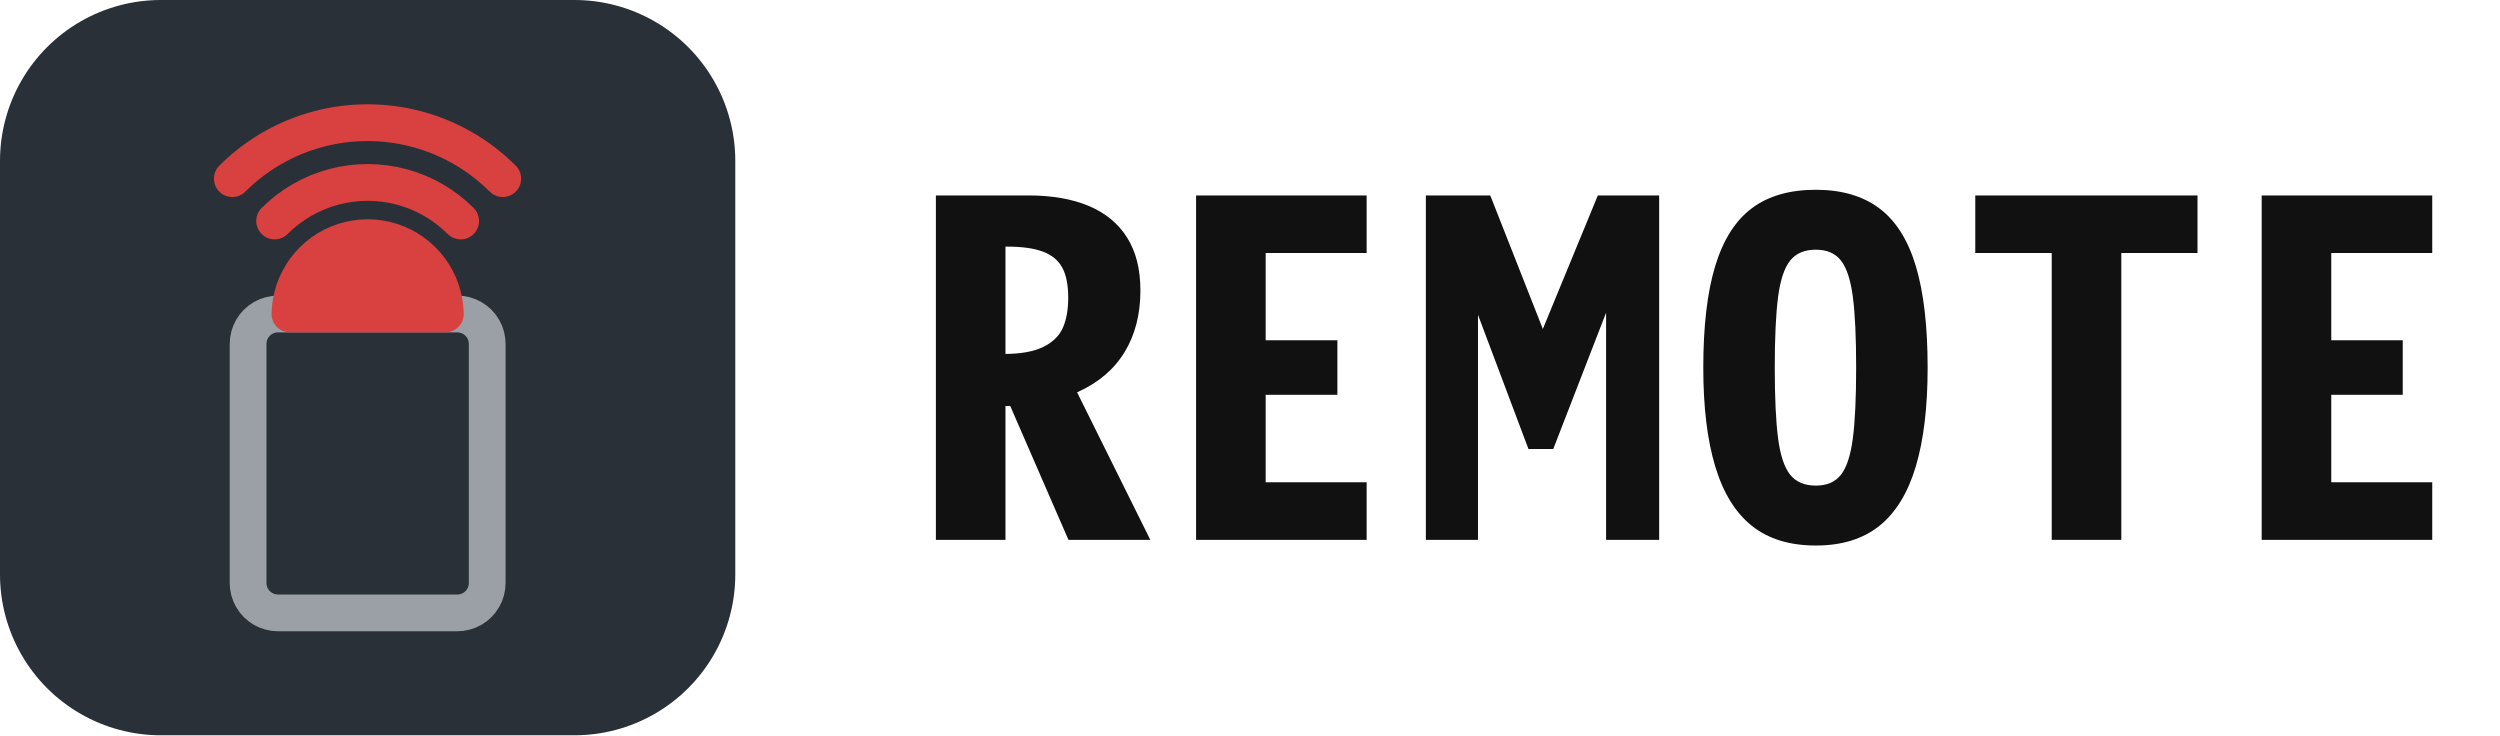
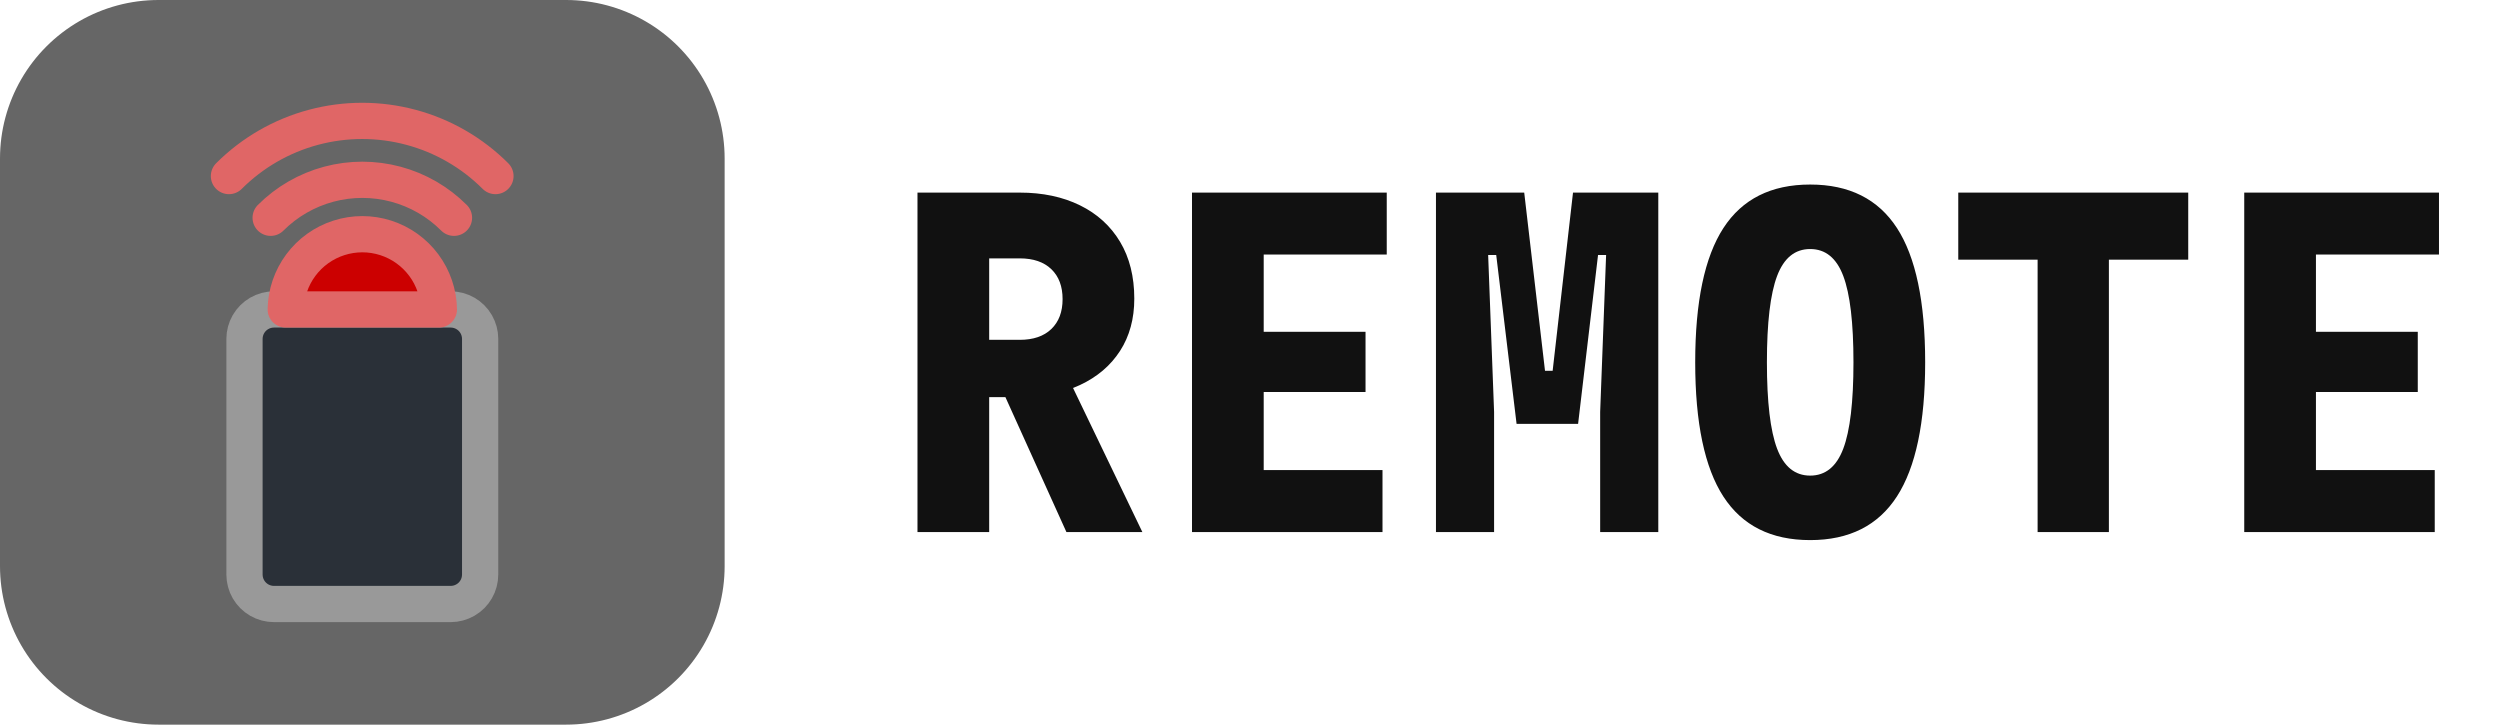
- <svg xmlns="http://www.w3.org/2000/svg" width="408" height="120" viewBox="0 0 408 120">
-   <path d="M 26.25,0 L 93.75,0 C 98.357,2.82127661716E-16 102.885,1.213 106.875,3.517 S 114.179,9.135 116.483,13.125 S 120,21.643 120,26.25 L 120,93.75 C 120,98.357 118.787,102.885 116.483,106.875 S 110.865,114.179 106.875,116.483 S 98.357,120 93.75,120 L 26.25,120 C 21.643,120 17.115,118.787 13.125,116.483 S 5.821,110.865 3.517,106.875 S 2.61039385832E-15,98.357 0,93.75 L 0,26.25 C -5.64255323432E-16,21.643 1.213,17.115 3.517,13.125 S 9.135,5.821 13.125,3.517 S 21.643,8.46382985148E-16 26.25,0 Z" fill="#2a3038" stroke="none" stroke-width="0.000" stroke-linecap="butt" stroke-linejoin="miter" />
-   <path d="M 44.82,36.064 C 47.484,33.399 50.804,31.482 54.443,30.506 S 61.917,29.531 65.557,30.506 S 72.516,33.399 75.18,36.064 M 37.912,29.156 C 41.786,25.284 46.612,22.5 51.903,21.083 S 62.766,19.666 68.057,21.083 S 78.174,25.284 82.048,29.156" fill="none" stroke="#d94040" stroke-width="6.000" stroke-linecap="round" stroke-linejoin="round" />
-   <path d="M 45.368,51.244 L 74.632,51.244 C 75.489,51.244 76.33,51.47 77.072,51.898 S 78.43,52.942 78.858,53.684 S 79.512,55.267 79.512,56.124 L 79.512,95.144 C 79.512,96.001 79.286,96.842 78.858,97.584 S 77.814,98.942 77.072,99.37 S 75.489,100.024 74.632,100.024 L 45.368,100.024 C 44.511,100.024 43.67,99.798 42.928,99.37 S 41.57,98.326 41.142,97.584 S 40.488,96.001 40.488,95.144 L 40.488,56.124 C 40.488,55.267 40.714,54.426 41.142,53.684 S 42.186,52.326 42.928,51.898 S 44.511,51.244 45.368,51.244 Z" fill="none" stroke="#9aa0a6" stroke-width="6.000" stroke-linecap="round" stroke-linejoin="round" />
-   <path d="M 47.316,51.244 C 47.363,48.597 48.238,46.03 49.816,43.905 S 53.601,40.201 56.121,39.392 S 61.354,38.583 63.875,39.392 S 68.601,41.78 70.18,43.905 S 72.633,48.597 72.68,51.244 z" fill="#d94040" stroke="#d94040" stroke-width="6.000" stroke-linecap="round" stroke-linejoin="round" />
-   <path d="M 187.732,88.105 L 174.373,88.105 L 163.439,62.965 L 174.719,61.886 Z M 152.736,88.105 L 152.736,31.895 L 164.093,31.895 L 164.093,88.105 Z M 174.334,48.604 Q 174.334,45.486 173.371,43.695 Q 172.409,41.905 170.234,41.077 Q 168.059,40.249 164.363,40.249 L 158.819,40.249 L 158.819,31.895 L 167.827,31.895 Q 173.602,31.895 177.684,33.608 Q 181.764,35.322 183.94,38.767 Q 186.115,42.213 186.115,47.41 Q 186.115,53.224 183.536,57.459 Q 180.956,61.694 175.874,63.985 Q 170.792,66.275 163.593,66.275 L 159.435,66.275 L 159.435,57.767 L 163.785,57.767 Q 167.943,57.767 170.272,56.612 Q 172.601,55.457 173.468,53.474 Q 174.334,51.492 174.334,48.604 Z M 195.201,88.105 L 195.201,31.895 L 206.559,31.895 L 206.559,88.105 Z M 223.036,88.105 L 200.822,88.105 L 200.822,78.711 L 223.036,78.711 Z M 218.262,64.427 L 201.785,64.427 L 201.785,55.534 L 218.262,55.534 Z M 200.822,41.289 L 200.822,31.895 L 223.036,31.895 L 223.036,41.289 Z M 243.21,31.895 L 252.412,55.264 L 251.142,55.264 L 260.767,31.895 L 270.776,31.895 L 270.776,88.105 L 262.114,88.105 L 262.114,49.644 L 262.653,49.644 L 253.49,73.282 L 249.447,73.282 L 240.554,49.644 L 241.208,49.644 L 241.208,88.105 L 232.7,88.105 L 232.7,31.895 Z M 296.341,89.029 Q 289.95,89.029 285.926,85.834 Q 281.903,82.638 279.94,76.17 Q 277.976,69.702 277.976,60 Q 277.976,49.836 279.92,43.426 Q 281.865,37.016 285.888,33.993 Q 289.911,30.971 296.341,30.971 Q 302.654,30.971 306.697,33.993 Q 310.74,37.016 312.664,43.426 Q 314.589,49.836 314.589,60 Q 314.589,69.702 312.645,76.17 Q 310.701,82.638 306.697,85.834 Q 302.693,89.029 296.341,89.029 Z M 296.341,40.75 Q 293.568,40.75 292.144,42.54 Q 290.719,44.331 290.18,48.489 Q 289.642,52.647 289.642,60 Q 289.642,67.353 290.18,71.511 Q 290.719,75.669 292.144,77.46 Q 293.568,79.25 296.341,79.25 Q 299.074,79.25 300.46,77.46 Q 301.846,75.669 302.385,71.531 Q 302.924,67.392 302.924,60 Q 302.924,52.569 302.385,48.45 Q 301.846,44.331 300.46,42.54 Q 299.074,40.75 296.341,40.75 Z M 334.841,88.105 L 334.841,31.895 L 346.198,31.895 L 346.198,88.105 Z M 322.366,31.895 L 358.634,31.895 L 358.634,41.289 L 322.366,41.289 Z M 369.106,88.105 L 369.106,31.895 L 380.463,31.895 L 380.463,88.105 Z M 396.941,88.105 L 374.726,88.105 L 374.726,78.711 L 396.941,78.711 Z M 392.128,64.427 L 375.689,64.427 L 375.689,55.534 L 392.128,55.534 Z M 374.726,41.289 L 374.726,31.895 L 396.941,31.895 L 396.941,41.289 Z" fill="#111111" stroke="none" stroke-width="0.000" stroke-linecap="butt" stroke-linejoin="miter" />
+ <svg xmlns="http://www.w3.org/2000/svg" width="414" height="120" viewBox="0 0 414 120">
+   <path d="M 26.25,0 L 93.75,0 C 98.357,2.82127661716E-16 102.885,1.213 106.875,3.517 S 114.179,9.135 116.483,13.125 S 120,21.643 120,26.25 L 120,93.75 C 120,98.357 118.787,102.885 116.483,106.875 S 110.865,114.179 106.875,116.483 S 98.357,120 93.75,120 L 26.25,120 C 21.643,120 17.115,118.787 13.125,116.483 S 5.821,110.865 3.517,106.875 S 2.61039385832E-15,98.357 0,93.75 L 0,26.25 C -5.64255323432E-16,21.643 1.213,17.115 3.517,13.125 S 9.135,5.821 13.125,3.517 S 21.643,8.46382985148E-16 26.25,0 Z" fill="#666666" stroke="none" stroke-width="0.000" stroke-linecap="butt" stroke-linejoin="miter" />
+   <path d="M 44.82,36.064 C 47.484,33.399 50.804,31.482 54.443,30.506 S 61.917,29.531 65.557,30.506 S 72.516,33.399 75.18,36.064 M 37.912,29.156 C 41.786,25.284 46.612,22.5 51.903,21.083 S 62.766,19.666 68.057,21.083 S 78.174,25.284 82.048,29.156" fill="none" stroke="#e06666" stroke-width="6.000" stroke-linecap="round" stroke-linejoin="round" />
+   <path d="M 45.368,51.244 L 74.632,51.244 C 75.489,51.244 76.33,51.47 77.072,51.898 S 78.43,52.942 78.858,53.684 S 79.512,55.267 79.512,56.124 L 79.512,95.144 C 79.512,96.001 79.286,96.842 78.858,97.584 S 77.814,98.942 77.072,99.37 S 75.489,100.024 74.632,100.024 L 45.368,100.024 C 44.511,100.024 43.67,99.798 42.928,99.37 S 41.57,98.326 41.142,97.584 S 40.488,96.001 40.488,95.144 L 40.488,56.124 C 40.488,55.267 40.714,54.426 41.142,53.684 S 42.186,52.326 42.928,51.898 S 44.511,51.244 45.368,51.244 Z" fill="#2a3038" stroke="#999999" stroke-width="6.000" stroke-linecap="round" stroke-linejoin="round" />
+   <path d="M 47.316,51.244 C 47.363,48.597 48.238,46.03 49.816,43.905 S 53.601,40.201 56.121,39.392 S 61.354,38.583 63.875,39.392 S 68.601,41.78 70.18,43.905 S 72.633,48.597 72.68,51.244 z" fill="#cc0000" stroke="#e06666" stroke-width="6.000" stroke-linecap="round" stroke-linejoin="round" />
+   <path d="M 151.935,88.105 L 151.935,31.895 L 168.868,31.895 Q 174.559,31.895 178.845,34.003 Q 183.131,36.111 185.485,40.045 Q 187.839,43.98 187.839,49.461 Q 187.839,54.449 185.485,58.103 Q 183.131,61.757 178.845,63.759 Q 174.559,65.762 168.868,65.762 L 163.809,65.762 L 163.809,88.105 Z M 176.597,88.105 L 165.636,63.864 L 177.51,63.864 L 189.174,88.105 Z M 163.809,56.276 L 168.868,56.276 Q 172.241,56.276 174.103,54.484 Q 175.964,52.693 175.964,49.531 Q 175.964,46.369 174.103,44.577 Q 172.241,42.786 168.868,42.786 L 163.809,42.786 Z M 197.395,88.105 L 197.395,31.895 L 229.645,31.895 L 229.645,42.153 L 209.269,42.153 L 209.269,54.941 L 226.132,54.941 L 226.132,64.918 L 209.269,64.918 L 209.269,77.847 L 228.942,77.847 L 228.942,88.105 Z M 237.795,88.105 L 237.795,31.895 L 252.41,31.895 L 255.853,61.405 L 257.118,61.405 L 260.49,31.895 L 274.613,31.895 L 274.613,88.105 L 264.987,88.105 L 264.987,68.221 L 265.971,42.224 L 264.636,42.224 L 261.333,70.188 L 251.145,70.188 L 247.773,42.224 L 246.438,42.224 L 247.421,68.221 L 247.421,88.105 Z M 299.767,89.44 Q 290.071,89.44 285.398,82.238 Q 280.726,75.036 280.726,60 Q 280.726,44.964 285.398,37.762 Q 290.071,30.56 299.767,30.56 Q 309.463,30.56 314.136,37.762 Q 318.808,44.964 318.808,60 Q 318.808,74.966 314.136,82.203 Q 309.463,89.44 299.767,89.44 Z M 299.767,78.76 Q 303.561,78.76 305.247,74.298 Q 306.934,69.837 306.934,60 Q 306.934,50.163 305.247,45.702 Q 303.561,41.24 299.767,41.24 Q 295.973,41.24 294.287,45.702 Q 292.6,50.163 292.6,60 Q 292.6,69.837 294.287,74.298 Q 295.973,78.76 299.767,78.76 Z M 337.428,88.105 L 337.428,42.996 L 324.289,42.996 L 324.289,31.895 L 362.371,31.895 L 362.371,42.996 L 349.232,42.996 L 349.232,88.105 Z M 371.646,88.105 L 371.646,31.895 L 403.896,31.895 L 403.896,42.153 L 383.52,42.153 L 383.52,54.941 L 400.383,54.941 L 400.383,64.918 L 383.52,64.918 L 383.52,77.847 L 403.193,77.847 L 403.193,88.105 Z" fill="#111111" stroke="none" stroke-width="0.000" stroke-linecap="butt" stroke-linejoin="miter" />
</svg>
